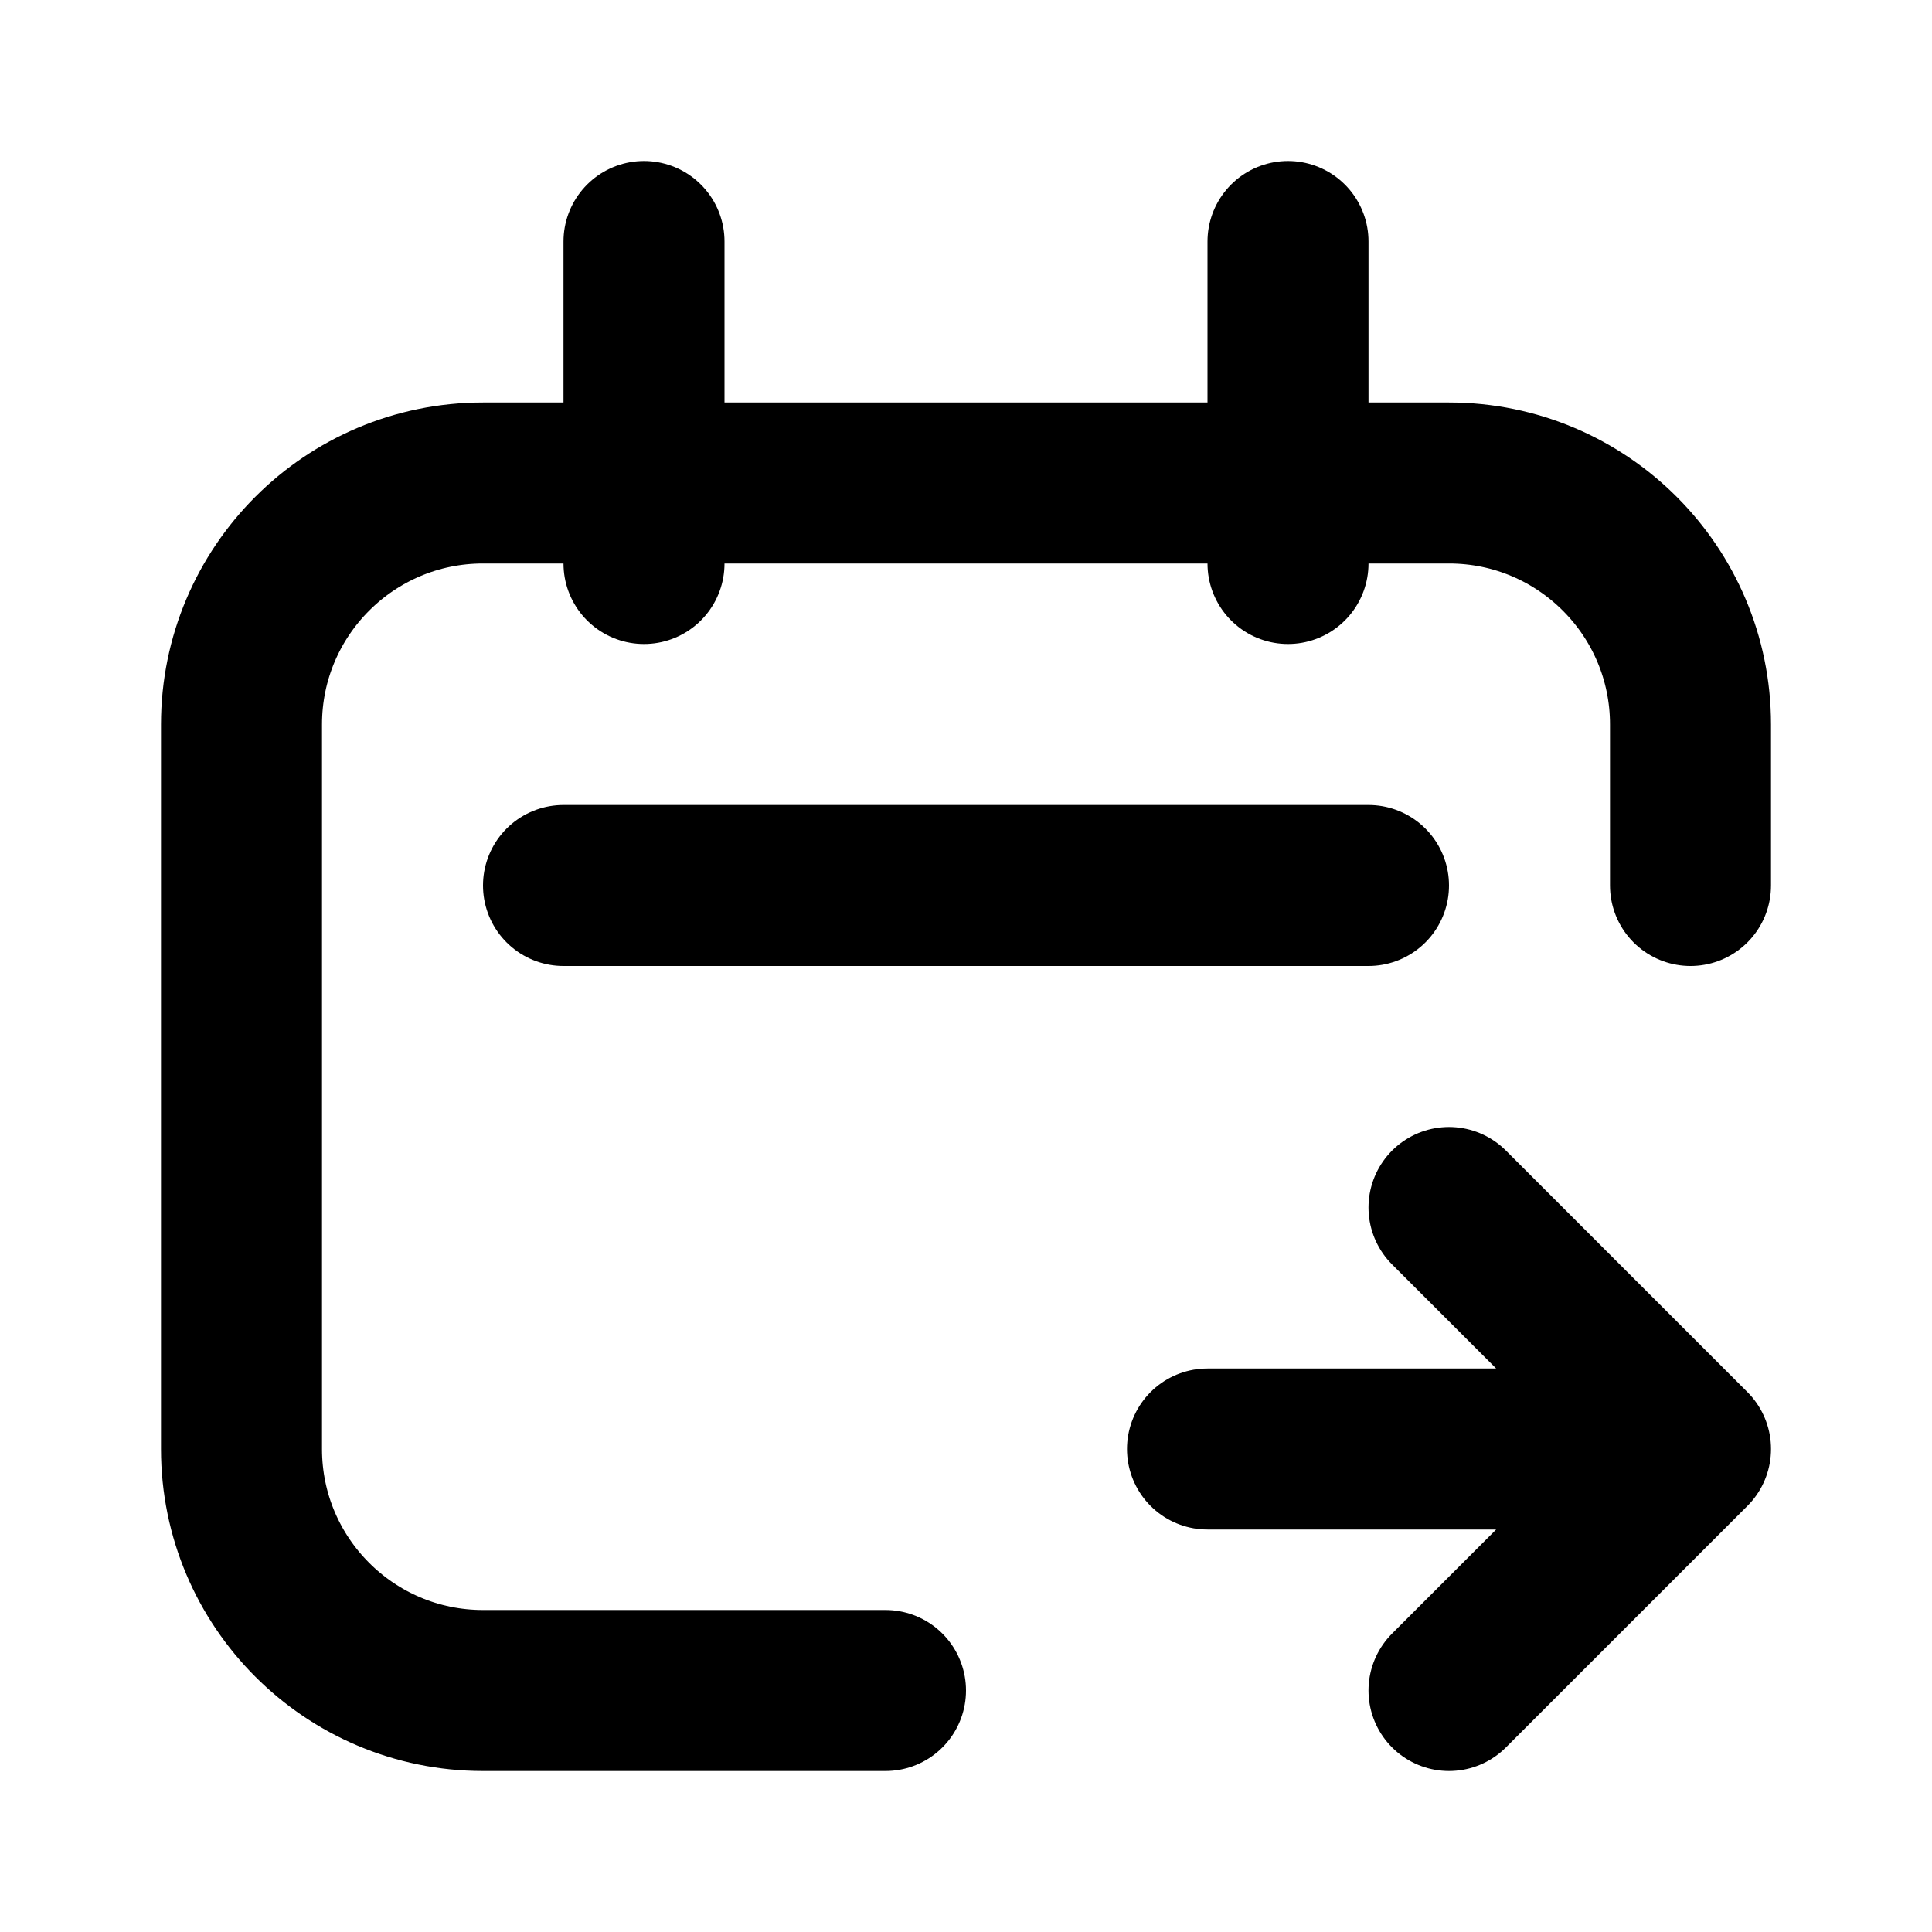
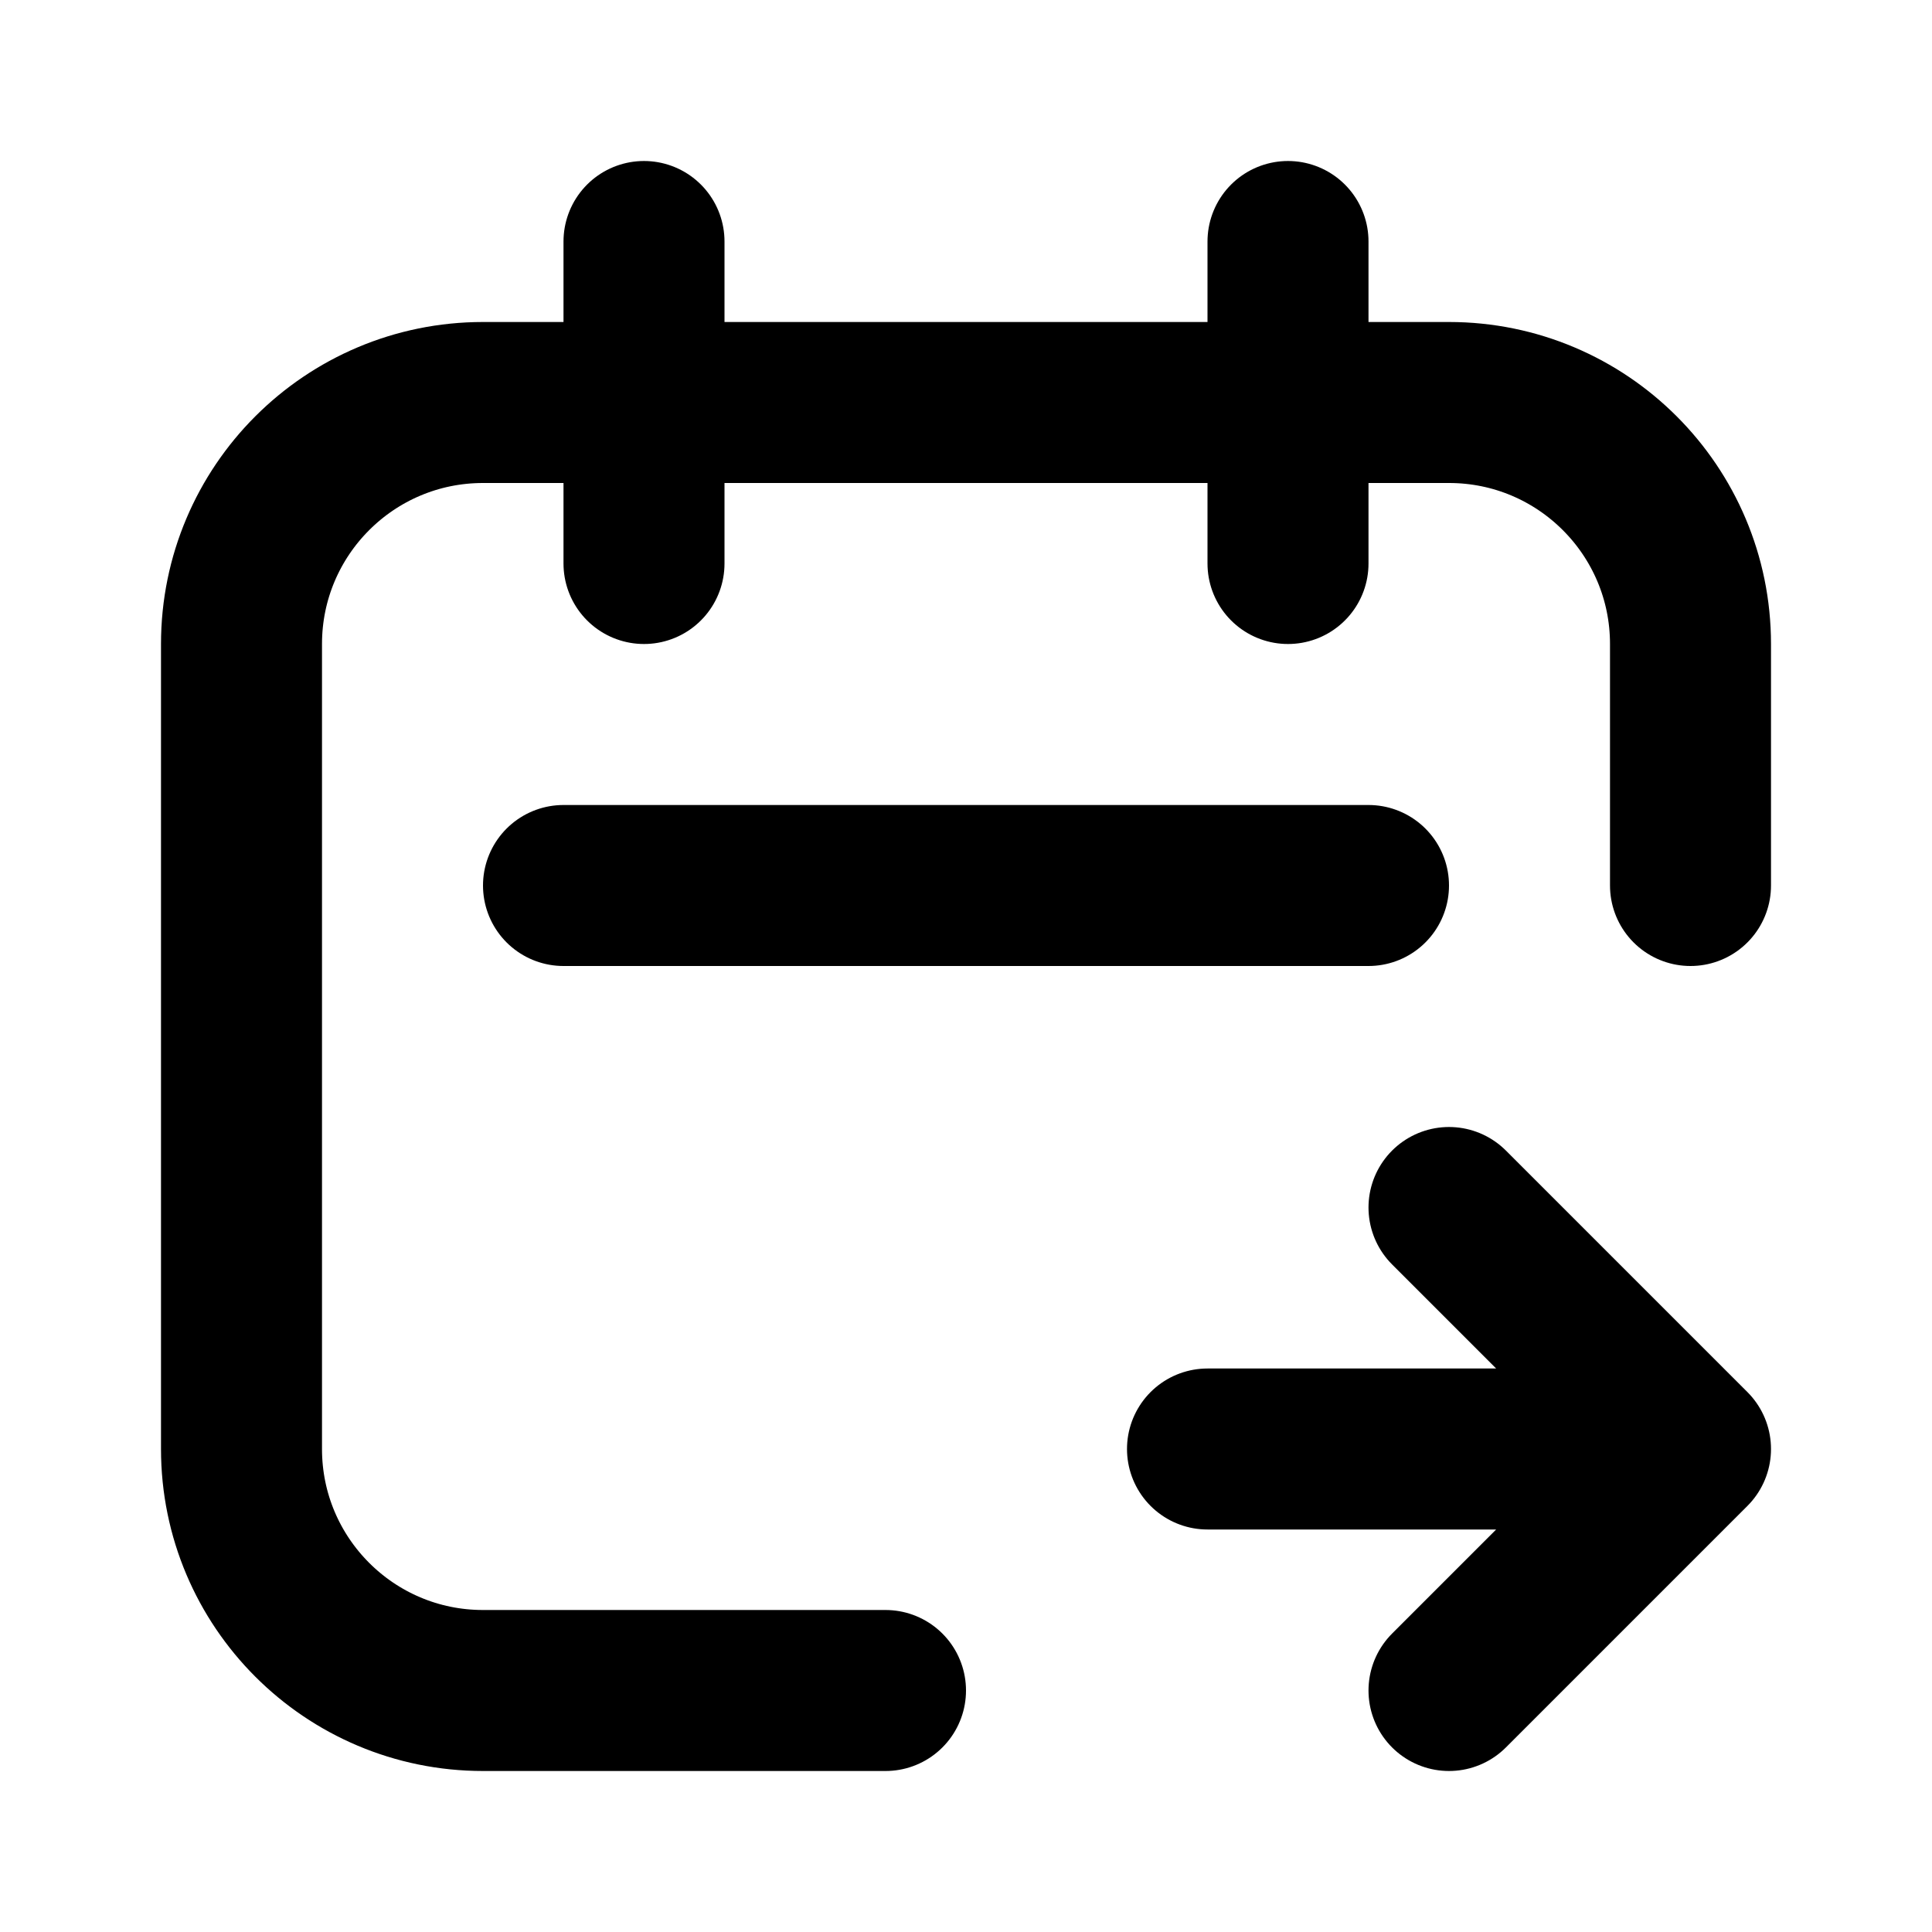
<svg xmlns="http://www.w3.org/2000/svg" width="24" height="24" fill="none" stroke="currentColor" stroke-linecap="round" stroke-linejoin="round" stroke-width="2" aria-hidden="true" viewBox="0 0 24 24">
-   <path d="M11 21H6a3 3 0 0 1-3-3V9a3 3 0 0 1 3-3h12a3 3 0 0 1 3 3v2M7 11h10M8 3v4m8-4v4m-1 11h6m-3-3 3 3-3 3" />
+   <path d="M11 21H6a3 3 0 0 1-3-3V8a3 3 0 0 1 3-3h12a3 3 0 0 1 3 3v3M7 11h10M8 3v4m8-4v4m-1 11h6m-3-3 3 3-3 3" />
</svg>
